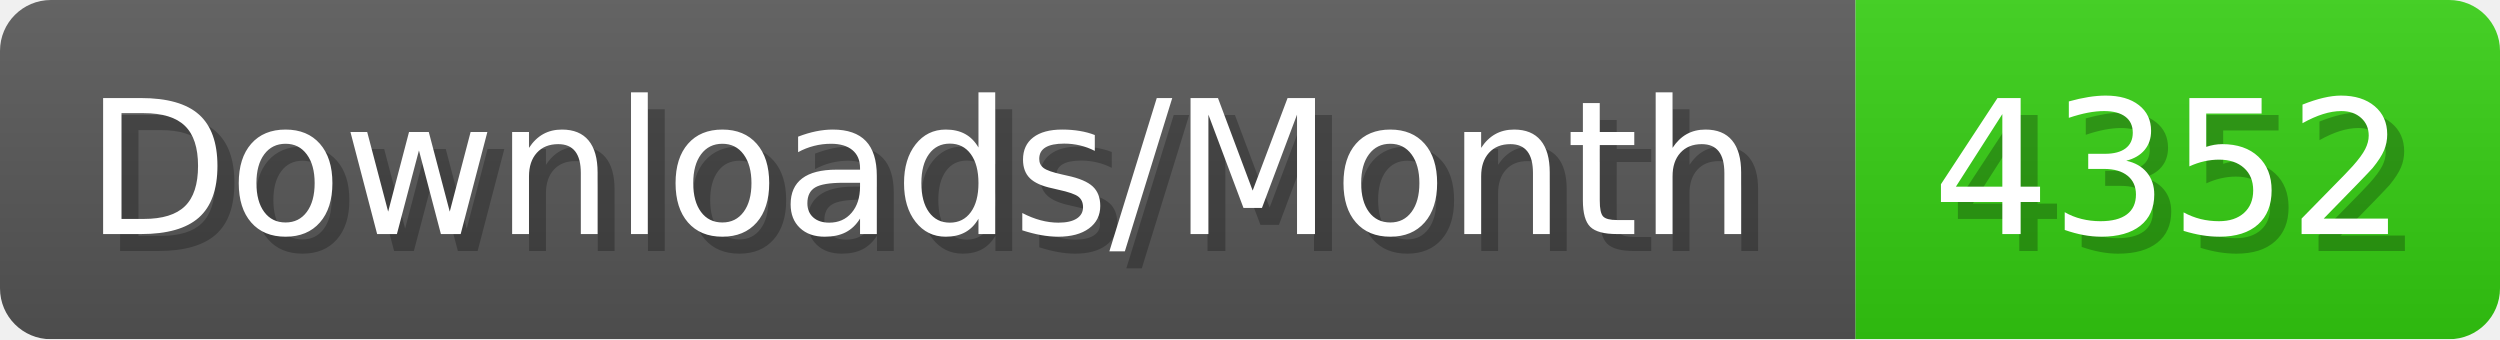
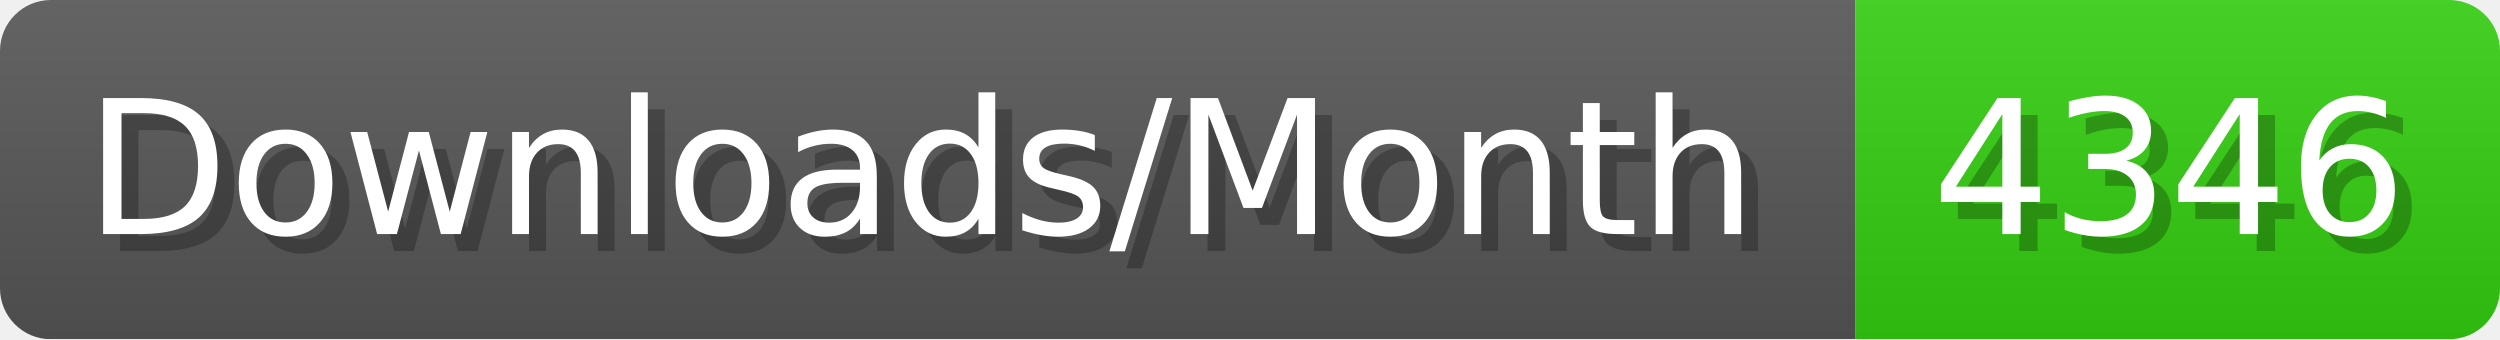
- <svg xmlns="http://www.w3.org/2000/svg" width="147.4" height="20" viewBox="0 0 1474 200" role="img" aria-label="Downloads/Month: 4352">
+ <svg xmlns="http://www.w3.org/2000/svg" width="147.4" height="20" viewBox="0 0 1474 200" role="img" aria-label="Downloads/Month: 4346">
  <linearGradient id="YlXUI" x2="0" y2="100%">
    <stop offset="0" stop-opacity=".1" stop-color="#EEE" />
    <stop offset="1" stop-opacity=".1" />
  </linearGradient>
  <mask id="JHhop">
    <rect width="1474" height="200" rx="30" fill="#FFF" />
  </mask>
  <g mask="url(#JHhop)">
    <rect width="1094" height="200" fill="#555" />
    <rect width="380" height="200" fill="#3C1" x="1094" />
    <rect width="1474" height="200" fill="url(#YlXUI)" />
  </g>
  <g aria-hidden="true" fill="#fff" text-anchor="start" font-family="Verdana,DejaVu Sans,sans-serif" font-size="110">
    <text x="60" y="148" textLength="994" fill="#000" opacity="0.25">Downloads/Month</text>
    <text x="50" y="138" textLength="994">Downloads/Month</text>
-     <text x="1149" y="148" textLength="280" fill="#000" opacity="0.25">4352</text>
-     <text x="1139" y="138" textLength="280">4352</text>
+     <text x="1149" y="148" textLength="280" fill="#000" opacity="0.25">4346</text>
+     <text x="1139" y="138" textLength="280">4346</text>
  </g>
</svg>
